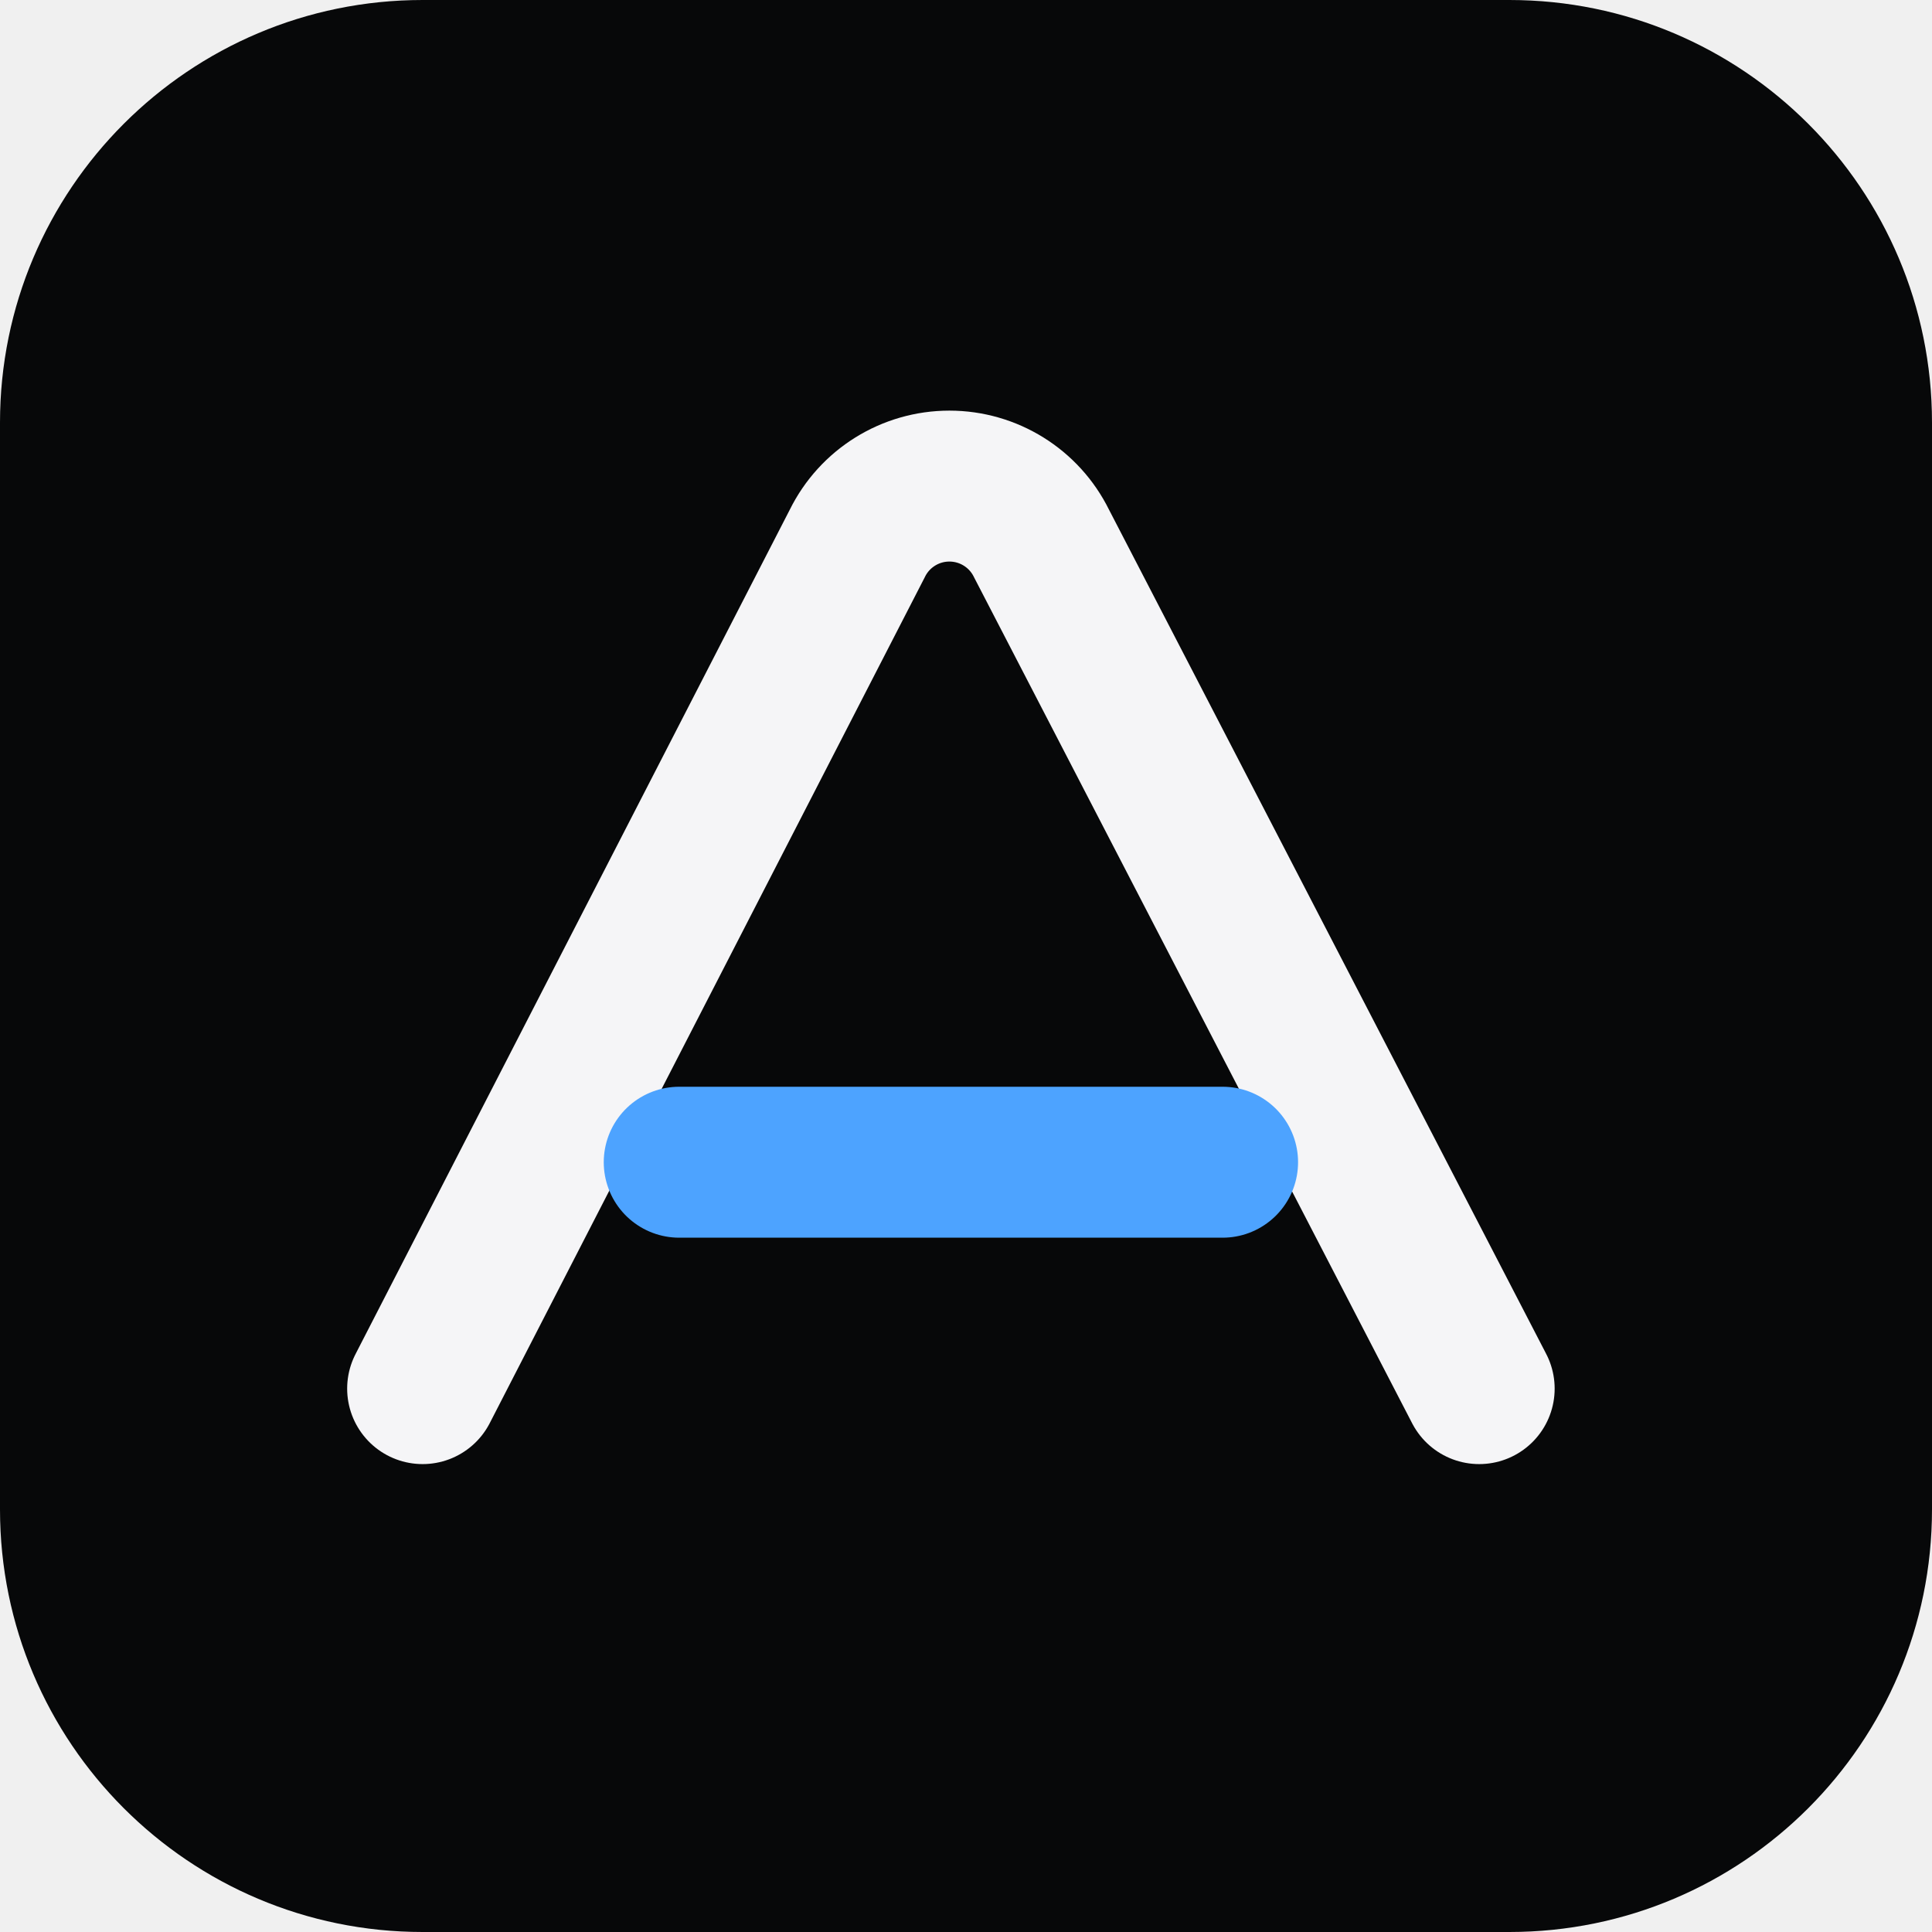
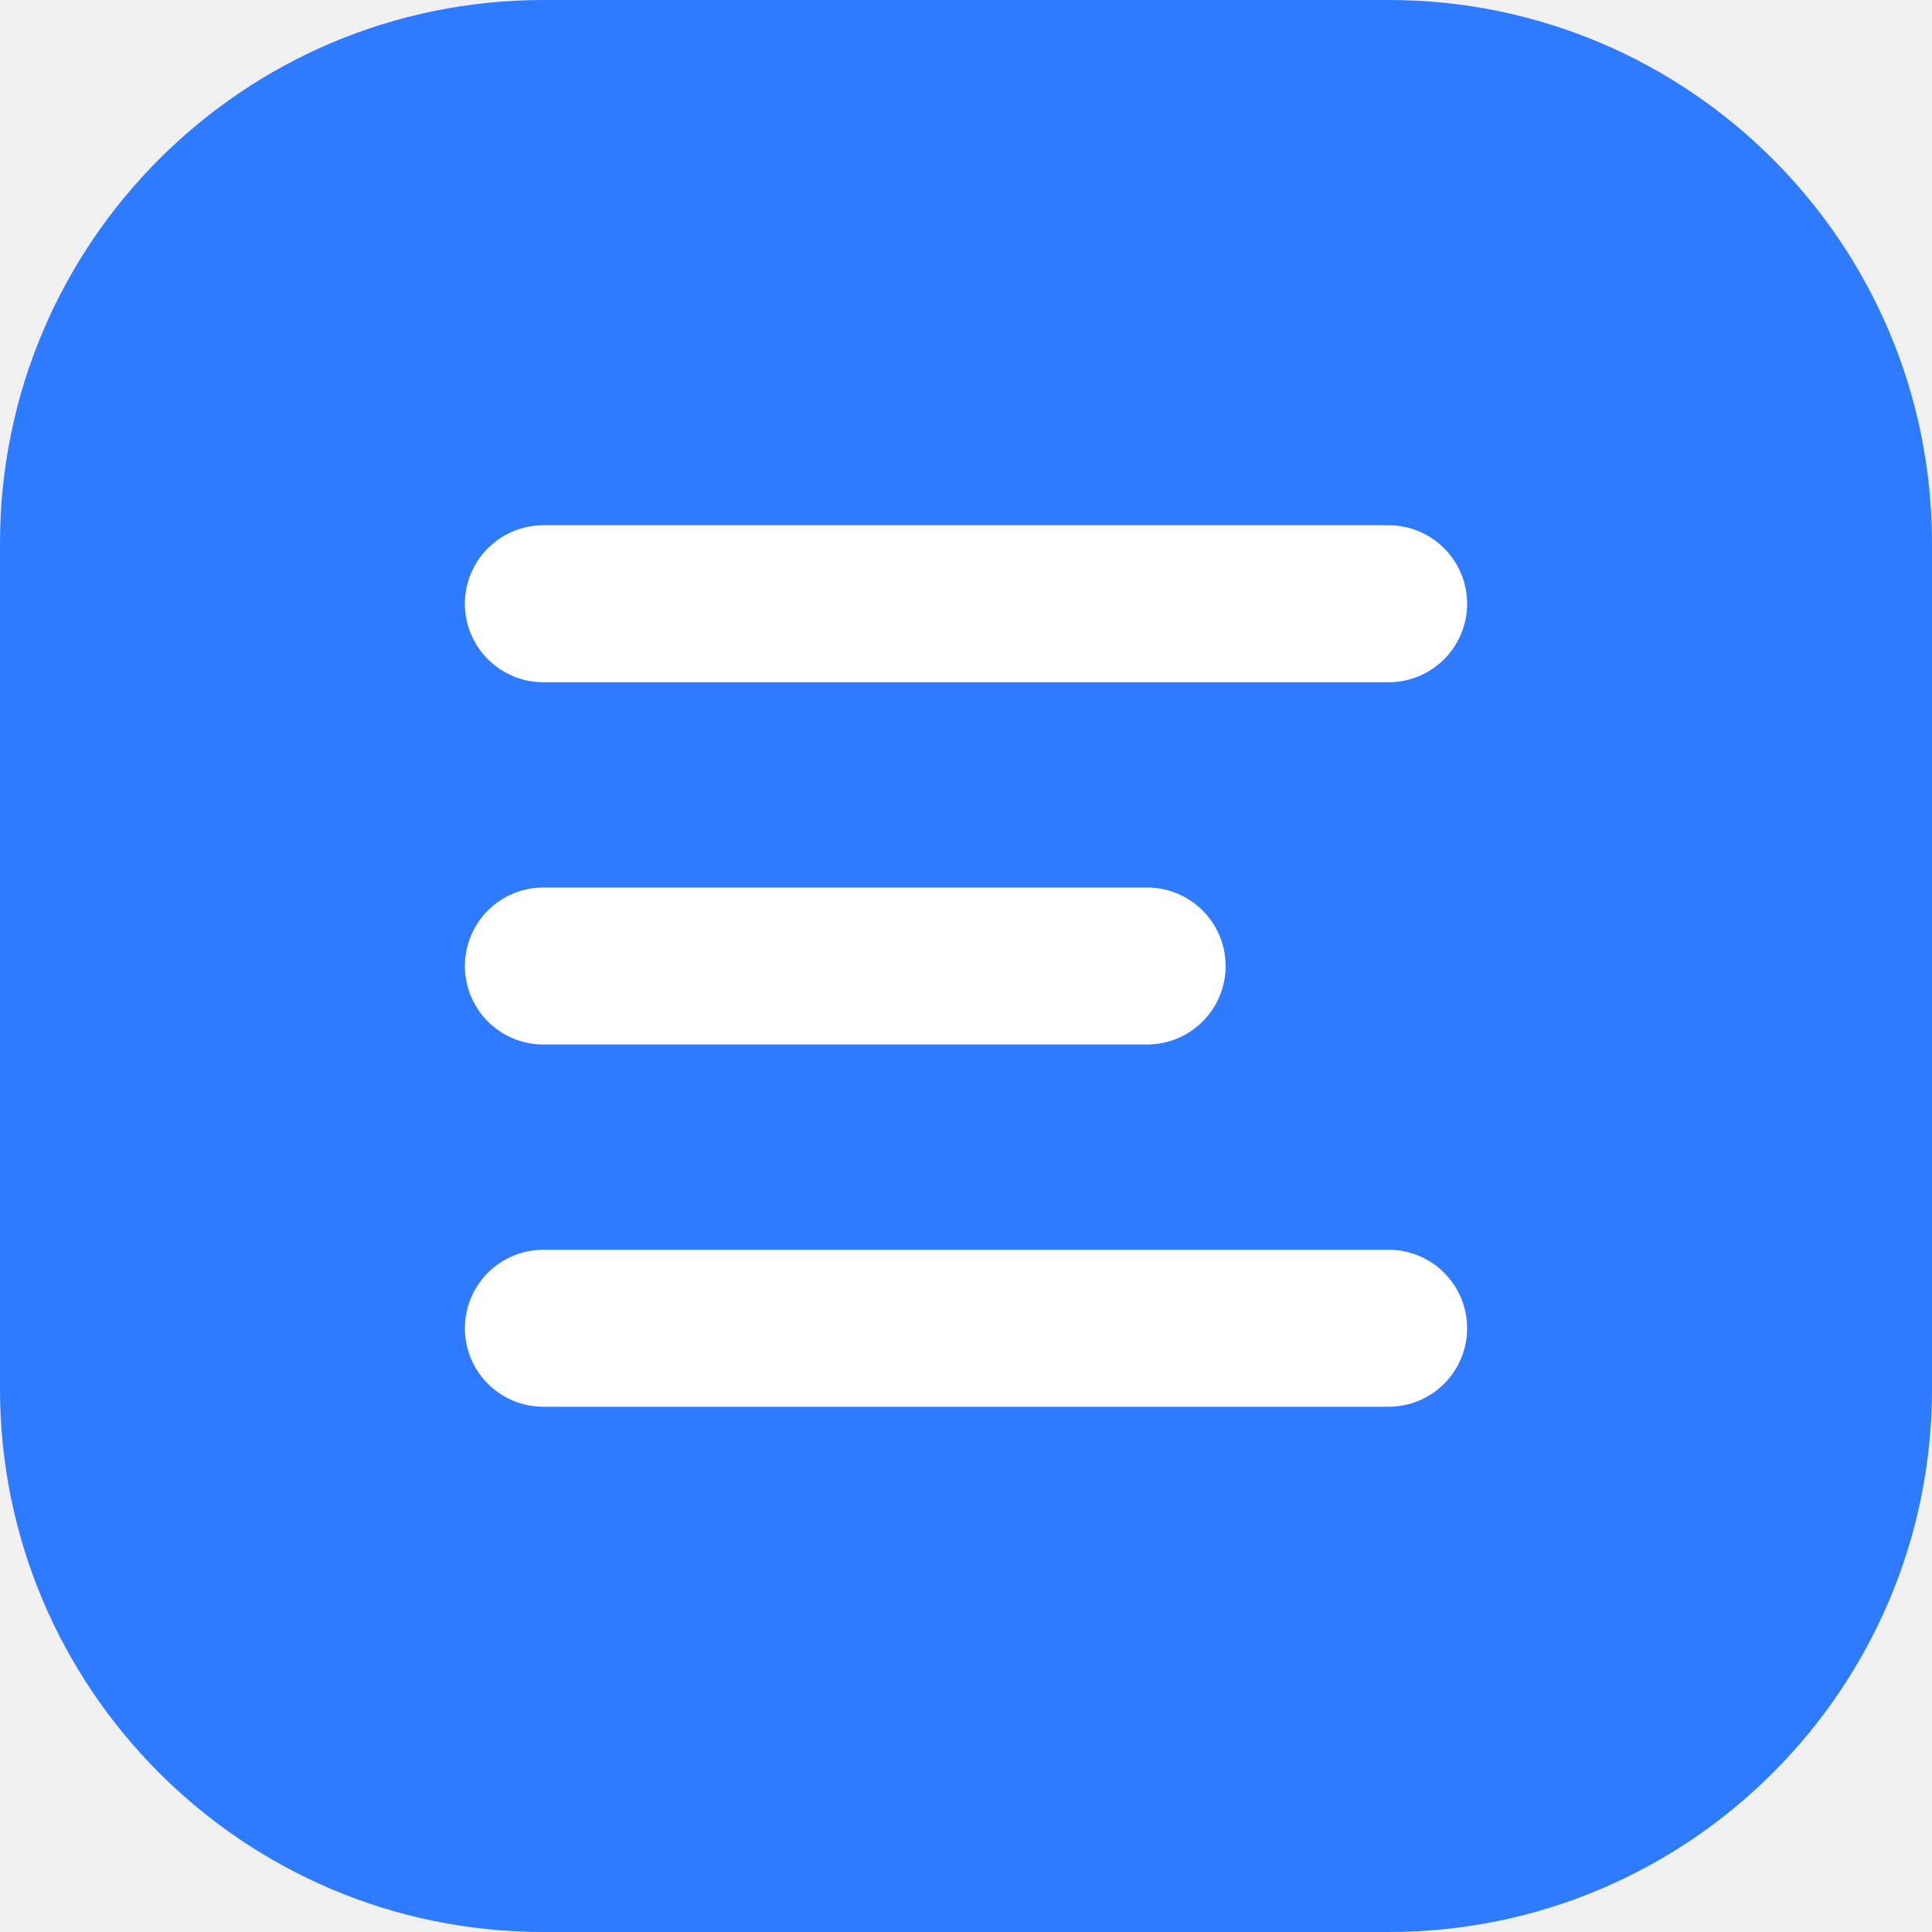
<svg xmlns="http://www.w3.org/2000/svg" viewBox="0 0 64 64">
-   <rect width="64" height="64" rx="14" fill="#070809" />
-   <path d="M14 46 28.4 18a3.4 3.4 0 0 1 6.1 0L49 46" fill="none" stroke="#f5f5f7" stroke-width="5" stroke-linecap="round" />
-   <path d="M22.5 38.5h18" fill="none" stroke="#4da3ff" stroke-width="5" stroke-linecap="round" />
+   <rect width="64" height="64" rx="18" fill="#2f7bff" />
+   <path d="M18 20h28M18 32h20M18 44h28" fill="none" stroke="#fff" stroke-width="5.2" stroke-linecap="round" />
</svg>
